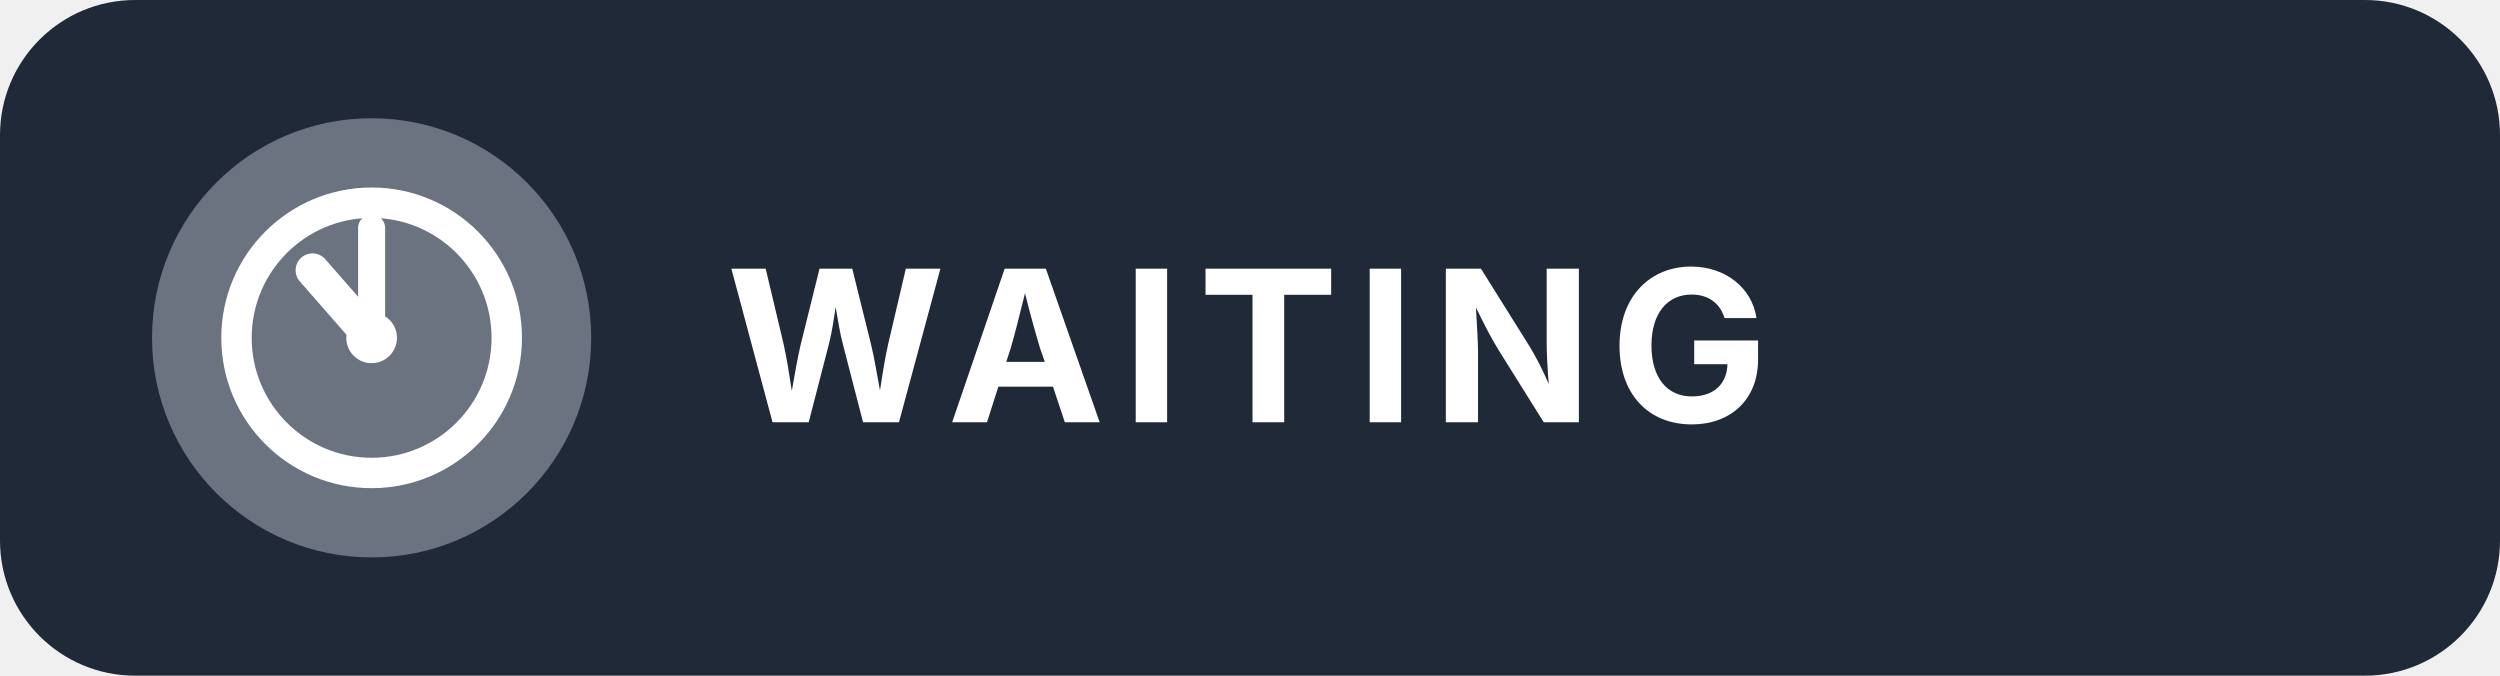
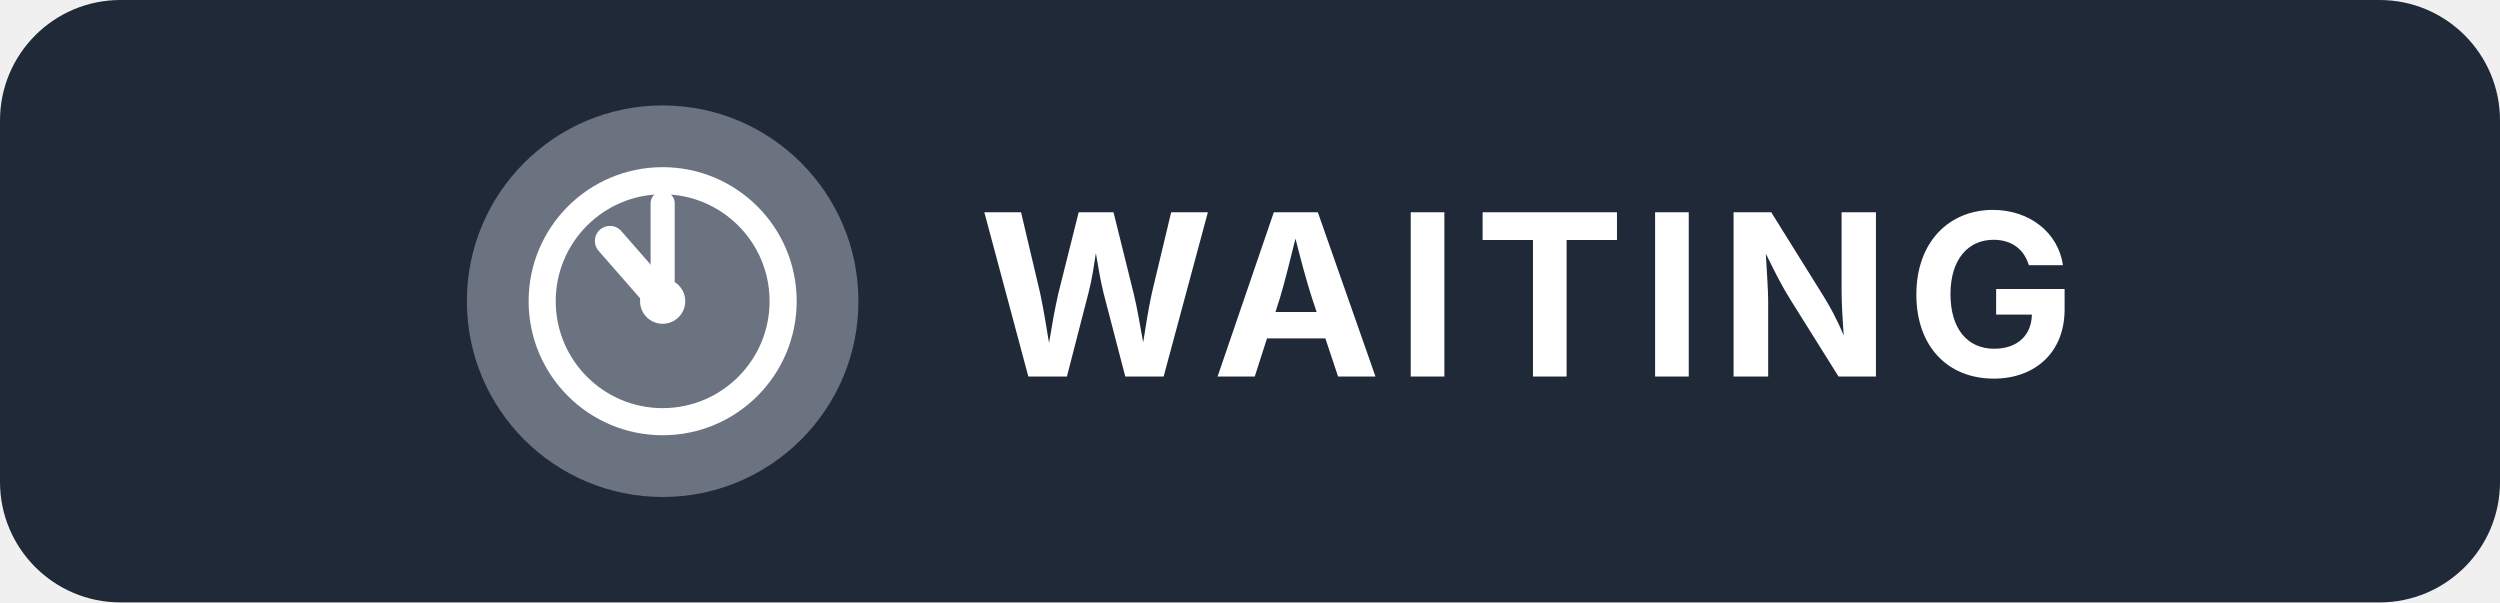
- <svg xmlns="http://www.w3.org/2000/svg" width="148" height="40" viewBox="0 0 148 40">
-   <rect width="148" height="40" rx="8" fill="#1f2937" />
-   <circle cx="22" cy="20" r="13" fill="#6b7280" />
-   <g transform="translate(22,20)">
+ <svg xmlns="http://www.w3.org/2000/svg" width="166" height="40" viewBox="0 0 166 40">
+   <rect width="166" height="40" rx="8" fill="#1f2937" />
+   <circle cx="44" cy="20" r="13" fill="#6b7280" />
+   <g transform="translate(44,20)">
    <circle r="8" fill="none" stroke="white" stroke-width="1.8" />
    <line x1="0" y1="0" x2="-3.5" y2="-4" stroke="white" stroke-width="2" stroke-linecap="round" />
    <line x1="0" y1="0" x2="0" y2="-6.5" stroke="white" stroke-width="1.6" stroke-linecap="round">
      <animateTransform attributeName="transform" type="rotate" from="0" to="360" dur="6s" repeatCount="indefinite" />
    </line>
    <circle r="1.5" fill="white" />
  </g>
-   <text x="43" y="25" fill="white" font-family="system-ui,-apple-system,BlinkMacSystemFont,sans-serif" font-size="12.5" font-weight="700" letter-spacing="1">WAITING</text>
+   <text x="65" y="25" fill="white" font-family="system-ui,-apple-system,BlinkMacSystemFont,sans-serif" font-size="15" font-weight="700" letter-spacing="1">WAITING</text>
</svg>
